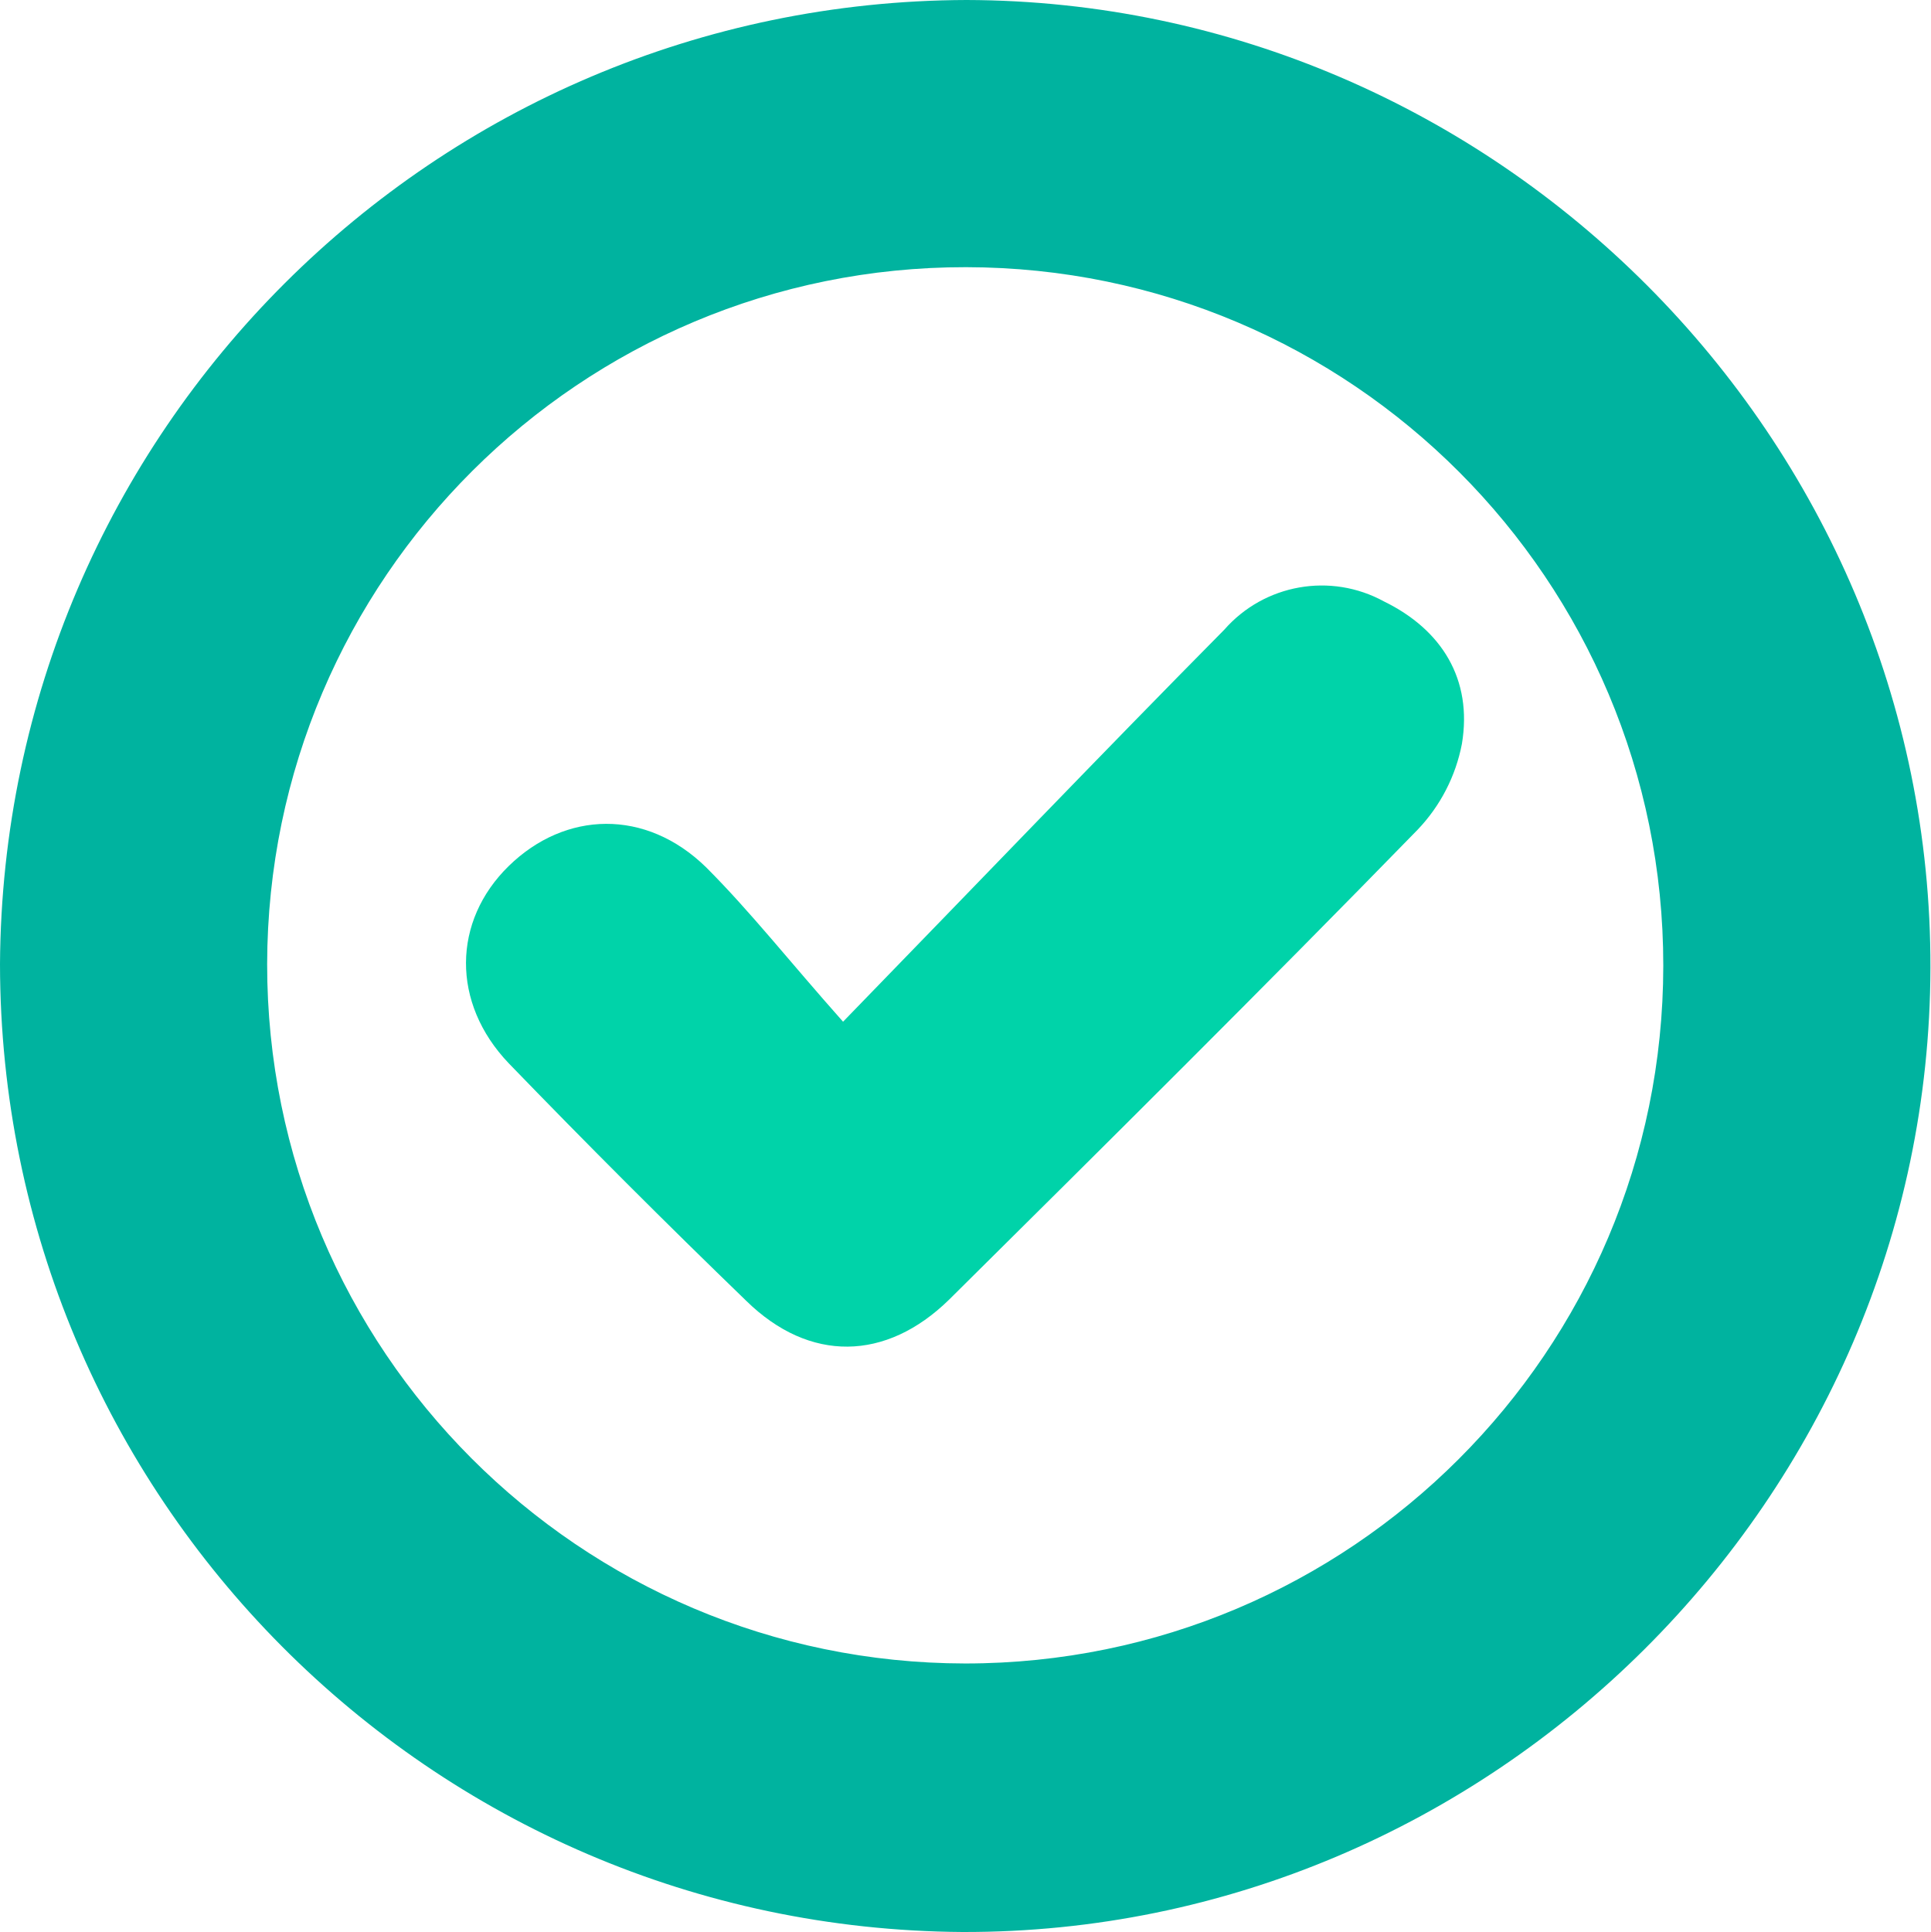
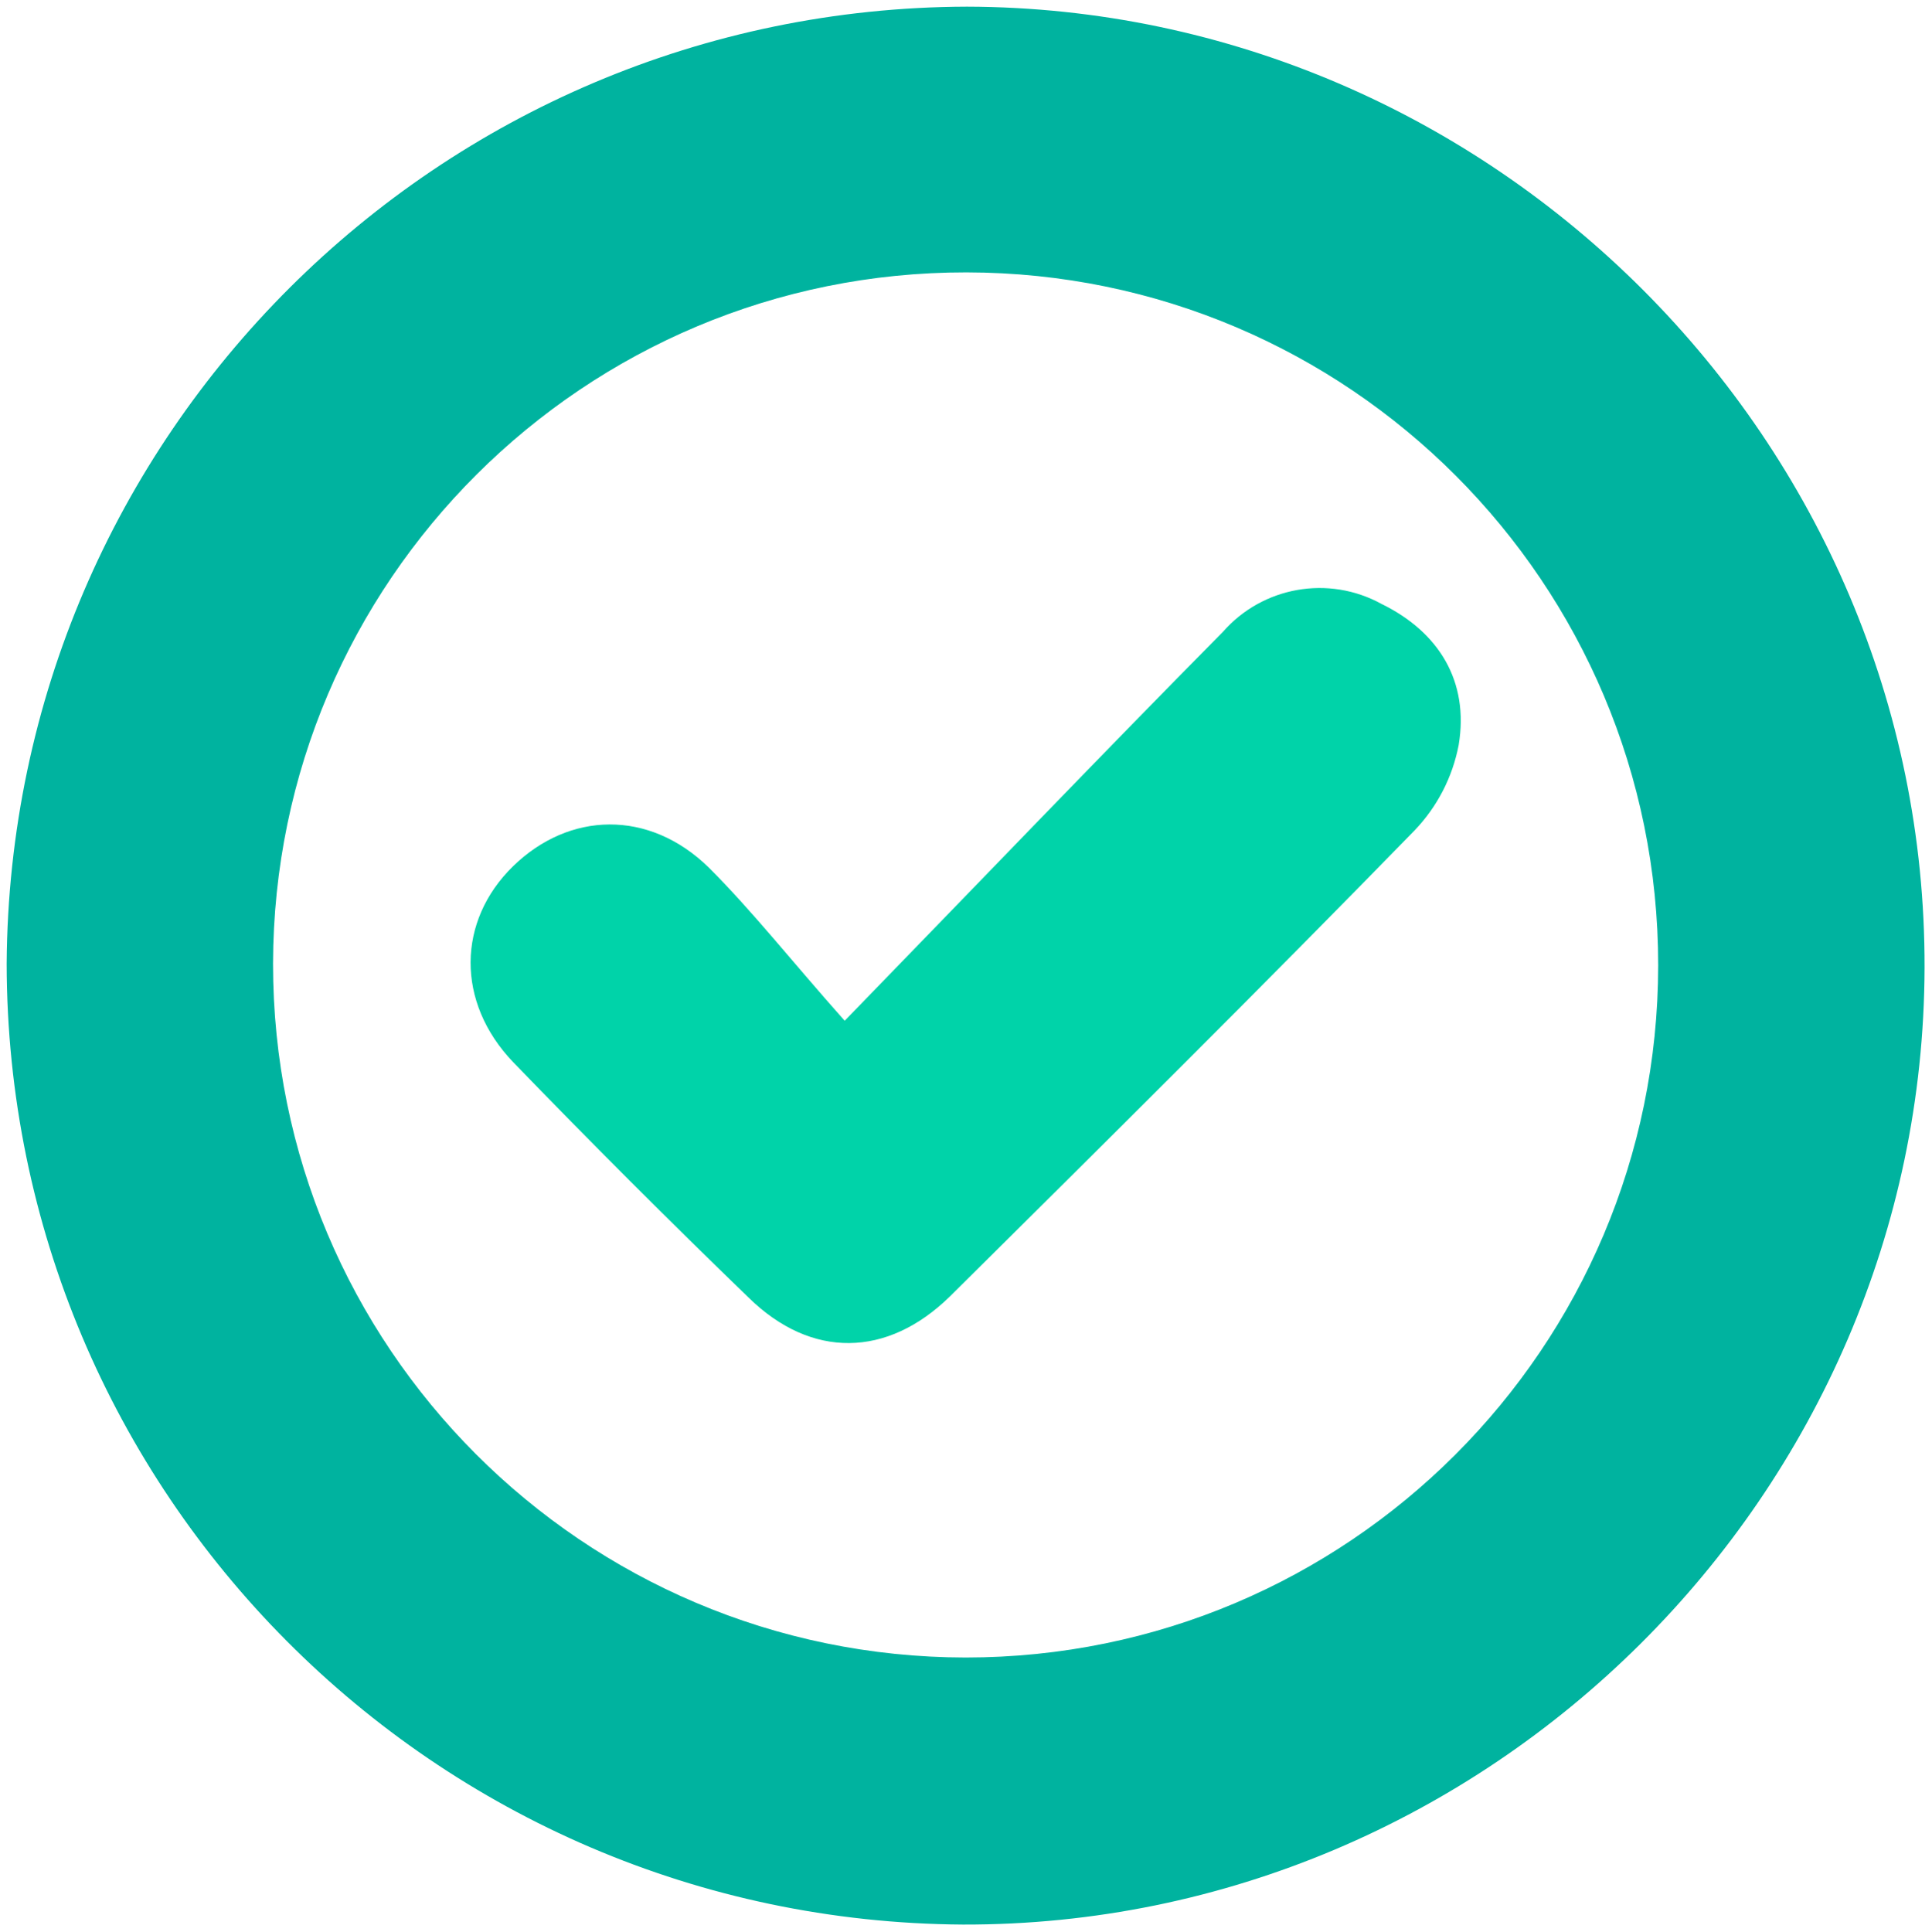
- <svg xmlns="http://www.w3.org/2000/svg" id="Layer_1" data-name="Layer 1" viewBox="0 0 143.8 143.9">
-   <path d="M0,71.8A72.23,72.23,0,0,1,72,0c39.4.1,71.9,32.6,71.8,72.1S111.1,144,71.7,143.9A72.17,72.17,0,0,1,0,71.8Zm71.9,52.1a52,52,0,1,0-52-52.1A52.07,52.07,0,0,0,71.9,123.9Z" style="fill:#00b39f" />
-   <path d="M62.8,76.1c10.3-10.6,19.3-20,28.4-29.2a9.65,9.65,0,0,1,11.9-2.1c4.3,2.1,6.6,5.8,5.8,10.6a12.72,12.72,0,0,1-3.3,6.4c-11.5,11.8-23.2,23.4-34.9,35-4.7,4.6-10.4,4.7-15.1.1q-9-8.7-17.7-17.7c-4.3-4.5-4.2-10.6,0-14.7s10.2-4.3,14.7.1C55.9,67.9,58.8,71.6,62.8,76.1Z" style="fill:#00d3a9" />
+ <svg xmlns="http://www.w3.org/2000/svg" id="Layer_1" data-name="Layer 1" viewBox="0 0 145 145">
+   <path d="M.5,72.35A72.31,72.31,0,0,1,72.6.5c39.45.1,72,32.62,71.9,72.15S111.75,144.6,72.3,144.5A72.24,72.24,0,0,1,.5,72.35Zm72,52.1a52,52,0,1,0-52-52.1A52.07,52.07,0,0,0,72.5,124.45Z" style="fill:#00b39f" />
+   <path d="M63.42,76.64c10.3-10.6,19.3-20,28.4-29.2a9.65,9.65,0,0,1,11.9-2.1c4.3,2.1,6.6,5.8,5.8,10.6a12.72,12.72,0,0,1-3.3,6.4c-11.5,11.8-23.2,23.4-34.9,35-4.7,4.6-10.4,4.7-15.1.1q-9-8.7-17.7-17.7c-4.3-4.5-4.2-10.6,0-14.7s10.2-4.3,14.7.1C56.52,68.44,59.42,72.14,63.42,76.64Z" style="fill:#00d3a9" />
</svg>
